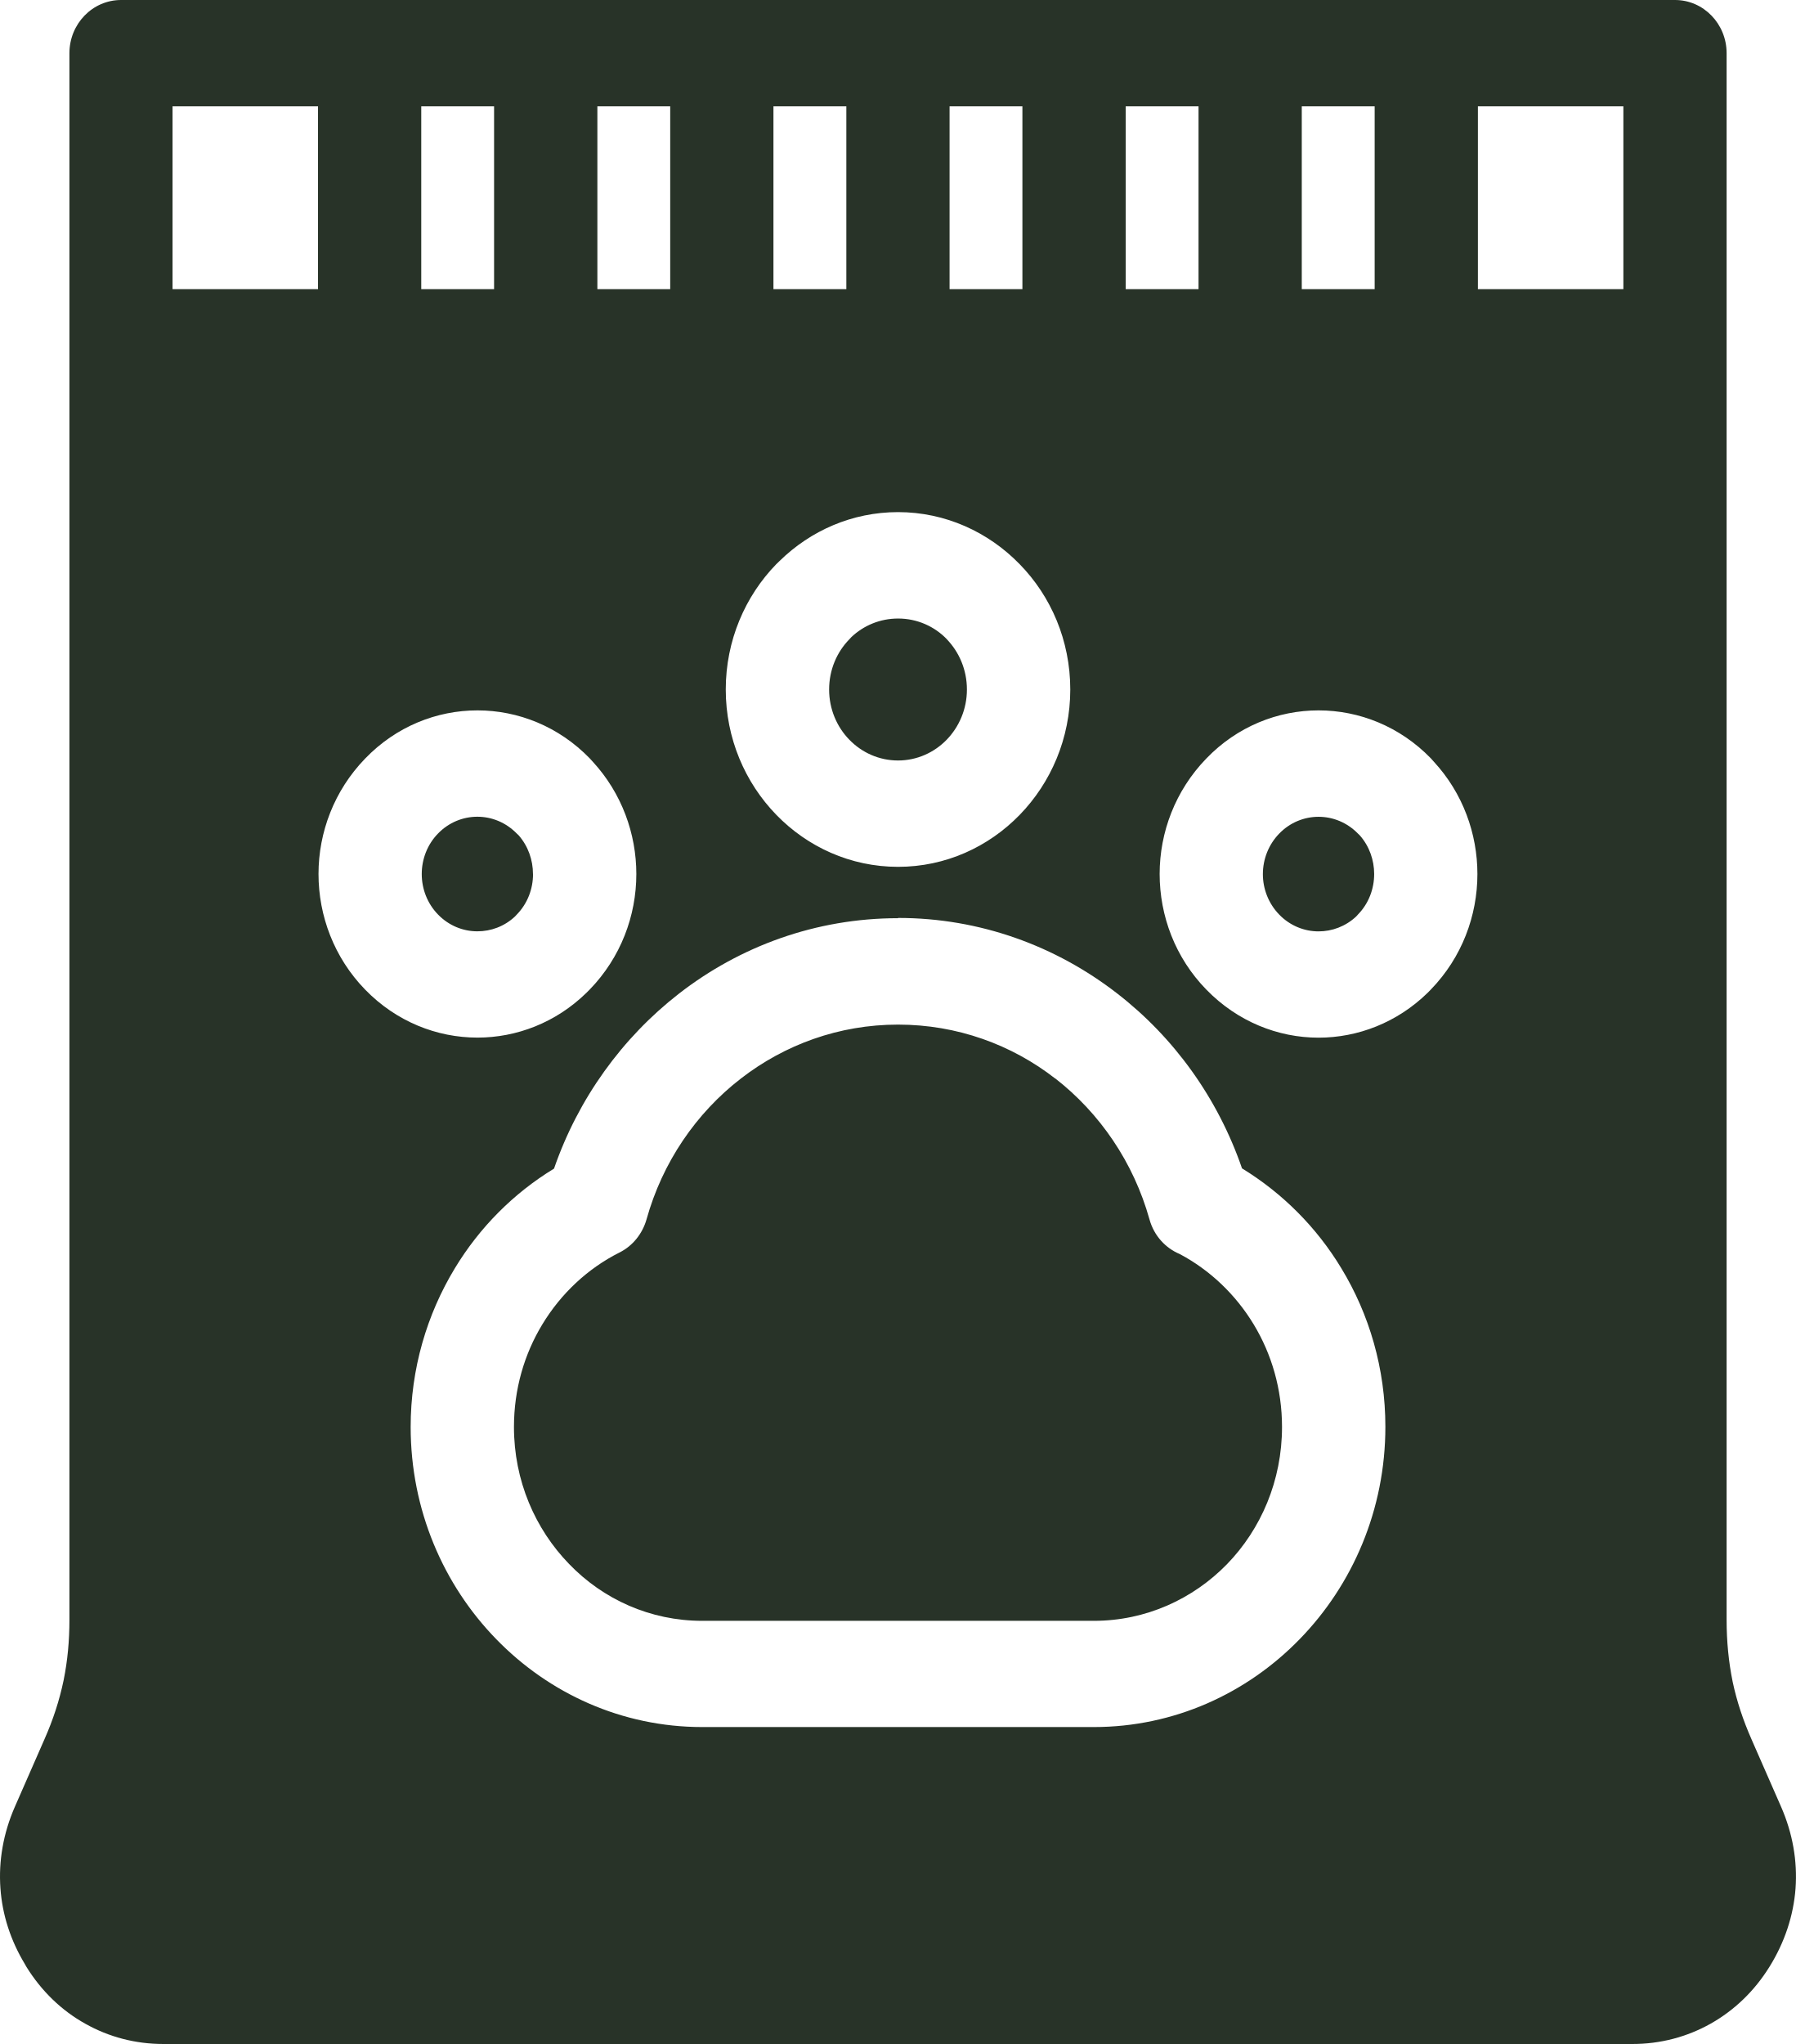
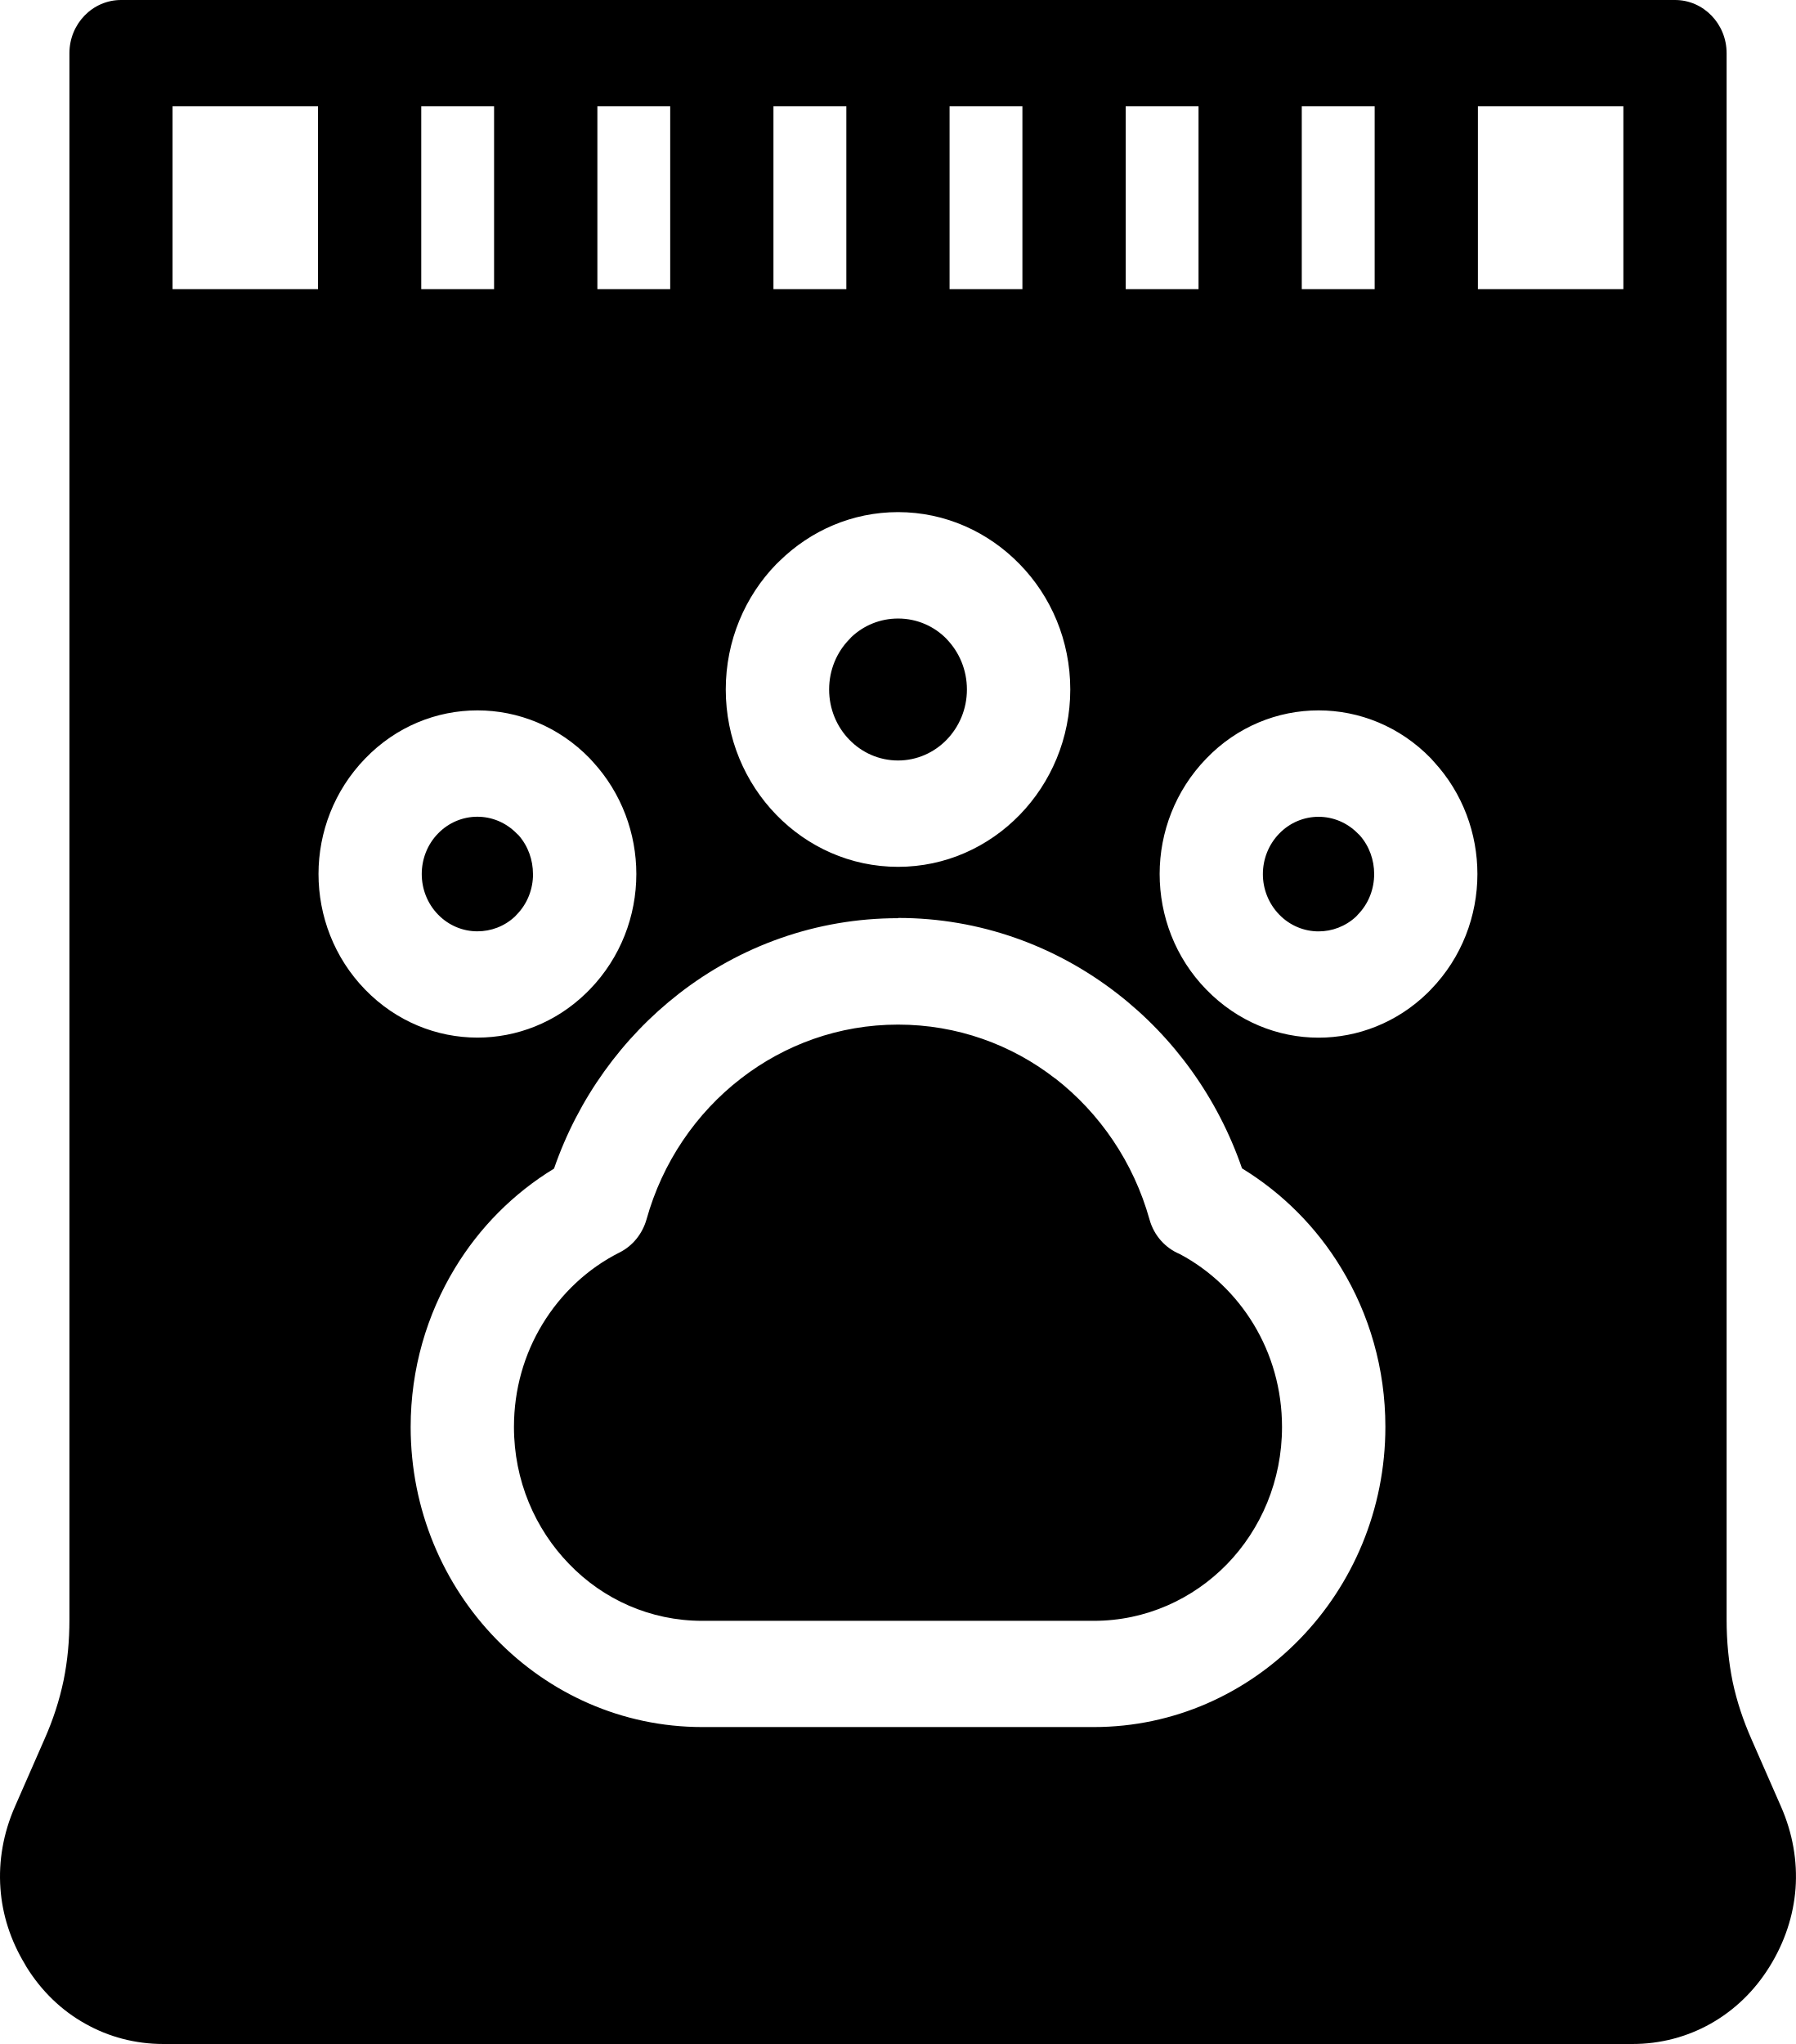
<svg xmlns="http://www.w3.org/2000/svg" width="29" height="33" viewBox="0 0 29 33" fill="none">
-   <path d="M23.154 12.299L23.105 12.244C22.603 11.727 21.947 11.469 21.291 11.469C20.635 11.469 19.978 11.727 19.478 12.247C18.978 12.763 18.725 13.438 18.725 14.11C18.725 14.785 18.976 15.462 19.479 15.977C19.982 16.494 20.637 16.753 21.291 16.753C21.923 16.753 22.558 16.511 23.051 16.03L23.105 15.975C23.606 15.458 23.856 14.784 23.856 14.111C23.856 13.461 23.622 12.807 23.154 12.299ZM22.189 14.111C22.189 14.349 22.102 14.586 21.926 14.766L21.897 14.798C21.726 14.957 21.509 15.037 21.291 15.037C21.061 15.037 20.83 14.946 20.656 14.766C20.481 14.586 20.392 14.349 20.392 14.113C20.392 13.875 20.481 13.638 20.656 13.458C20.83 13.278 21.061 13.187 21.291 13.187C21.522 13.187 21.751 13.278 21.927 13.458L21.958 13.488C22.112 13.663 22.189 13.887 22.189 14.111ZM9.573 12.299L9.523 12.244C9.021 11.727 8.365 11.469 7.71 11.469C7.053 11.469 6.397 11.727 5.896 12.247C5.396 12.763 5.143 13.438 5.143 14.11C5.143 14.785 5.395 15.462 5.896 15.977C6.398 16.494 7.054 16.752 7.71 16.752C8.341 16.752 8.975 16.511 9.468 16.03L9.523 15.975C10.024 15.458 10.275 14.784 10.275 14.111C10.275 13.461 10.04 12.807 9.573 12.299ZM8.607 14.111C8.607 14.349 8.52 14.586 8.344 14.766L8.314 14.798C8.144 14.957 7.927 15.036 7.708 15.036C7.478 15.036 7.249 14.946 7.073 14.765C6.898 14.585 6.81 14.348 6.81 14.111C6.81 13.874 6.898 13.636 7.073 13.457C7.247 13.277 7.478 13.186 7.708 13.186C7.939 13.186 8.168 13.277 8.344 13.457L8.375 13.486C8.529 13.662 8.606 13.886 8.606 14.11L8.607 14.111ZM14.501 14.824C13.173 14.824 11.946 15.278 10.961 16.044C10.046 16.756 9.337 17.735 8.946 18.867C8.293 19.264 7.742 19.818 7.344 20.477C6.893 21.221 6.631 22.1 6.631 23.038C6.631 24.375 7.159 25.588 8.013 26.464C8.865 27.341 10.042 27.883 11.339 27.883H17.662C18.958 27.883 20.136 27.34 20.989 26.461C21.843 25.583 22.37 24.371 22.37 23.035C22.37 22.096 22.11 21.217 21.657 20.473C21.259 19.814 20.707 19.262 20.055 18.863C19.664 17.728 18.957 16.749 18.039 16.039C17.051 15.273 15.825 14.82 14.502 14.82L14.501 14.824ZM17.038 17.41C17.761 17.972 18.304 18.768 18.561 19.687C18.634 19.951 18.82 20.151 19.051 20.247C19.538 20.506 19.951 20.899 20.243 21.381C20.533 21.86 20.701 22.427 20.701 23.038C20.701 23.903 20.363 24.686 19.813 25.253C19.263 25.817 18.502 26.168 17.662 26.168H11.339C10.498 26.168 9.737 25.819 9.19 25.251C8.64 24.685 8.299 23.903 8.299 23.038C8.299 22.427 8.467 21.86 8.757 21.382C9.059 20.883 9.492 20.478 10.002 20.222C10.223 20.112 10.374 19.913 10.439 19.689C10.695 18.768 11.239 17.972 11.963 17.413C12.668 16.867 13.547 16.542 14.501 16.542C15.455 16.542 16.336 16.866 17.038 17.412V17.41ZM14.501 8.268C13.762 8.268 13.088 8.567 12.588 9.057L12.535 9.108C12.032 9.625 11.719 10.342 11.719 11.132C11.719 11.922 12.032 12.637 12.535 13.155C13.038 13.673 13.733 13.995 14.501 13.995C15.268 13.995 15.962 13.674 16.466 13.155C16.969 12.637 17.282 11.921 17.282 11.132C17.282 10.342 16.97 9.625 16.465 9.109C15.961 8.59 15.265 8.268 14.501 8.268ZM15.287 10.319C15.488 10.527 15.613 10.814 15.613 11.132C15.613 11.448 15.488 11.734 15.287 11.942C15.087 12.149 14.807 12.278 14.501 12.278C14.193 12.278 13.914 12.149 13.714 11.942C13.513 11.736 13.388 11.448 13.388 11.132C13.388 10.815 13.513 10.527 13.714 10.322L13.746 10.287C13.943 10.1 14.209 9.986 14.502 9.986C14.811 9.986 15.091 10.114 15.289 10.32L15.287 10.319ZM1.952 3.43894e-06H27.047C27.506 3.43894e-06 27.88 0.384 27.88 0.859V26.149C27.88 26.503 27.912 26.829 27.978 27.154C28.046 27.472 28.146 27.772 28.283 28.083L28.76 29.171C28.947 29.599 29.025 30.047 28.993 30.489C28.96 30.927 28.818 31.359 28.571 31.755C28.326 32.15 28 32.459 27.62 32.673C27.238 32.887 26.809 33 26.359 33H2.639C2.187 33 1.758 32.887 1.378 32.673C0.997 32.461 0.673 32.151 0.427 31.755L0.401 31.709C0.17 31.326 0.037 30.913 0.007 30.487C-0.025 30.046 0.053 29.597 0.24 29.17L0.717 28.082C0.858 27.764 0.959 27.454 1.028 27.124C1.091 26.81 1.121 26.495 1.121 26.149V0.859C1.121 0.385 1.494 0 1.955 0L1.952 3.43894e-06ZM26.213 1.717H23.864V4.668H26.213V1.717ZM22.197 1.717H21.02V4.668H22.197V1.717ZM19.353 1.717H18.177V4.668H19.353V1.717ZM16.509 1.717H15.333V4.668H16.509V1.717ZM13.666 1.717H12.489V4.668H13.666V1.717ZM10.822 1.717H9.646V4.668H10.822V1.717ZM7.978 1.717H6.802V4.668H7.978V1.717ZM5.135 1.717H2.786V4.668H5.135V1.717Z" fill="#283328" />
+   <path d="M23.154 12.299L23.105 12.244C22.603 11.727 21.947 11.469 21.291 11.469C20.635 11.469 19.978 11.727 19.478 12.247C18.978 12.763 18.725 13.438 18.725 14.11C18.725 14.785 18.976 15.462 19.479 15.977C19.982 16.494 20.637 16.753 21.291 16.753C21.923 16.753 22.558 16.511 23.051 16.03L23.105 15.975C23.606 15.458 23.856 14.784 23.856 14.111C23.856 13.461 23.622 12.807 23.154 12.299ZM22.189 14.111C22.189 14.349 22.102 14.586 21.926 14.766L21.897 14.798C21.726 14.957 21.509 15.037 21.291 15.037C21.061 15.037 20.83 14.946 20.656 14.766C20.481 14.586 20.392 14.349 20.392 14.113C20.392 13.875 20.481 13.638 20.656 13.458C20.83 13.278 21.061 13.187 21.291 13.187C21.522 13.187 21.751 13.278 21.927 13.458L21.958 13.488C22.112 13.663 22.189 13.887 22.189 14.111ZM9.573 12.299L9.523 12.244C9.021 11.727 8.365 11.469 7.71 11.469C7.053 11.469 6.397 11.727 5.896 12.247C5.396 12.763 5.143 13.438 5.143 14.11C5.143 14.785 5.395 15.462 5.896 15.977C6.398 16.494 7.054 16.752 7.71 16.752C8.341 16.752 8.975 16.511 9.468 16.03L9.523 15.975C10.024 15.458 10.275 14.784 10.275 14.111C10.275 13.461 10.04 12.807 9.573 12.299ZM8.607 14.111C8.607 14.349 8.52 14.586 8.344 14.766L8.314 14.798C8.144 14.957 7.927 15.036 7.708 15.036C7.478 15.036 7.249 14.946 7.073 14.765C6.898 14.585 6.81 14.348 6.81 14.111C6.81 13.874 6.898 13.636 7.073 13.457C7.247 13.277 7.478 13.186 7.708 13.186C7.939 13.186 8.168 13.277 8.344 13.457L8.375 13.486C8.529 13.662 8.606 13.886 8.606 14.11L8.607 14.111ZM14.501 14.824C13.173 14.824 11.946 15.278 10.961 16.044C10.046 16.756 9.337 17.735 8.946 18.867C8.293 19.264 7.742 19.818 7.344 20.477C6.893 21.221 6.631 22.1 6.631 23.038C6.631 24.375 7.159 25.588 8.013 26.464C8.865 27.341 10.042 27.883 11.339 27.883H17.662C18.958 27.883 20.136 27.34 20.989 26.461C21.843 25.583 22.37 24.371 22.37 23.035C22.37 22.096 22.11 21.217 21.657 20.473C21.259 19.814 20.707 19.262 20.055 18.863C19.664 17.728 18.957 16.749 18.039 16.039C17.051 15.273 15.825 14.82 14.502 14.82L14.501 14.824ZM17.038 17.41C17.761 17.972 18.304 18.768 18.561 19.687C18.634 19.951 18.82 20.151 19.051 20.247C19.538 20.506 19.951 20.899 20.243 21.381C20.533 21.86 20.701 22.427 20.701 23.038C20.701 23.903 20.363 24.686 19.813 25.253C19.263 25.817 18.502 26.168 17.662 26.168H11.339C10.498 26.168 9.737 25.819 9.19 25.251C8.64 24.685 8.299 23.903 8.299 23.038C8.299 22.427 8.467 21.86 8.757 21.382C9.059 20.883 9.492 20.478 10.002 20.222C10.223 20.112 10.374 19.913 10.439 19.689C10.695 18.768 11.239 17.972 11.963 17.413C12.668 16.867 13.547 16.542 14.501 16.542C15.455 16.542 16.336 16.866 17.038 17.412V17.41ZM14.501 8.268C13.762 8.268 13.088 8.567 12.588 9.057L12.535 9.108C12.032 9.625 11.719 10.342 11.719 11.132C11.719 11.922 12.032 12.637 12.535 13.155C13.038 13.673 13.733 13.995 14.501 13.995C15.268 13.995 15.962 13.674 16.466 13.155C16.969 12.637 17.282 11.921 17.282 11.132C17.282 10.342 16.97 9.625 16.465 9.109C15.961 8.59 15.265 8.268 14.501 8.268ZM15.287 10.319C15.488 10.527 15.613 10.814 15.613 11.132C15.613 11.448 15.488 11.734 15.287 11.942C15.087 12.149 14.807 12.278 14.501 12.278C14.193 12.278 13.914 12.149 13.714 11.942C13.513 11.736 13.388 11.448 13.388 11.132C13.388 10.815 13.513 10.527 13.714 10.322L13.746 10.287C13.943 10.1 14.209 9.986 14.502 9.986C14.811 9.986 15.091 10.114 15.289 10.32L15.287 10.319ZM1.952 3.43894e-06H27.047C27.506 3.43894e-06 27.88 0.384 27.88 0.859V26.149C27.88 26.503 27.912 26.829 27.978 27.154C28.046 27.472 28.146 27.772 28.283 28.083L28.76 29.171C28.947 29.599 29.025 30.047 28.993 30.489C28.96 30.927 28.818 31.359 28.571 31.755C28.326 32.15 28 32.459 27.62 32.673C27.238 32.887 26.809 33 26.359 33H2.639C2.187 33 1.758 32.887 1.378 32.673C0.997 32.461 0.673 32.151 0.427 31.755L0.401 31.709C0.17 31.326 0.037 30.913 0.007 30.487C-0.025 30.046 0.053 29.597 0.24 29.17L0.717 28.082C0.858 27.764 0.959 27.454 1.028 27.124C1.091 26.81 1.121 26.495 1.121 26.149V0.859C1.121 0.385 1.494 0 1.955 0L1.952 3.43894e-06ZM26.213 1.717H23.864V4.668H26.213V1.717ZM22.197 1.717H21.02V4.668H22.197V1.717ZM19.353 1.717H18.177V4.668H19.353V1.717ZM16.509 1.717H15.333V4.668H16.509V1.717ZM13.666 1.717H12.489V4.668H13.666V1.717ZM10.822 1.717H9.646V4.668H10.822V1.717ZM7.978 1.717H6.802V4.668H7.978V1.717ZM5.135 1.717H2.786V4.668H5.135V1.717Z" fill="currentColor" />
</svg>
